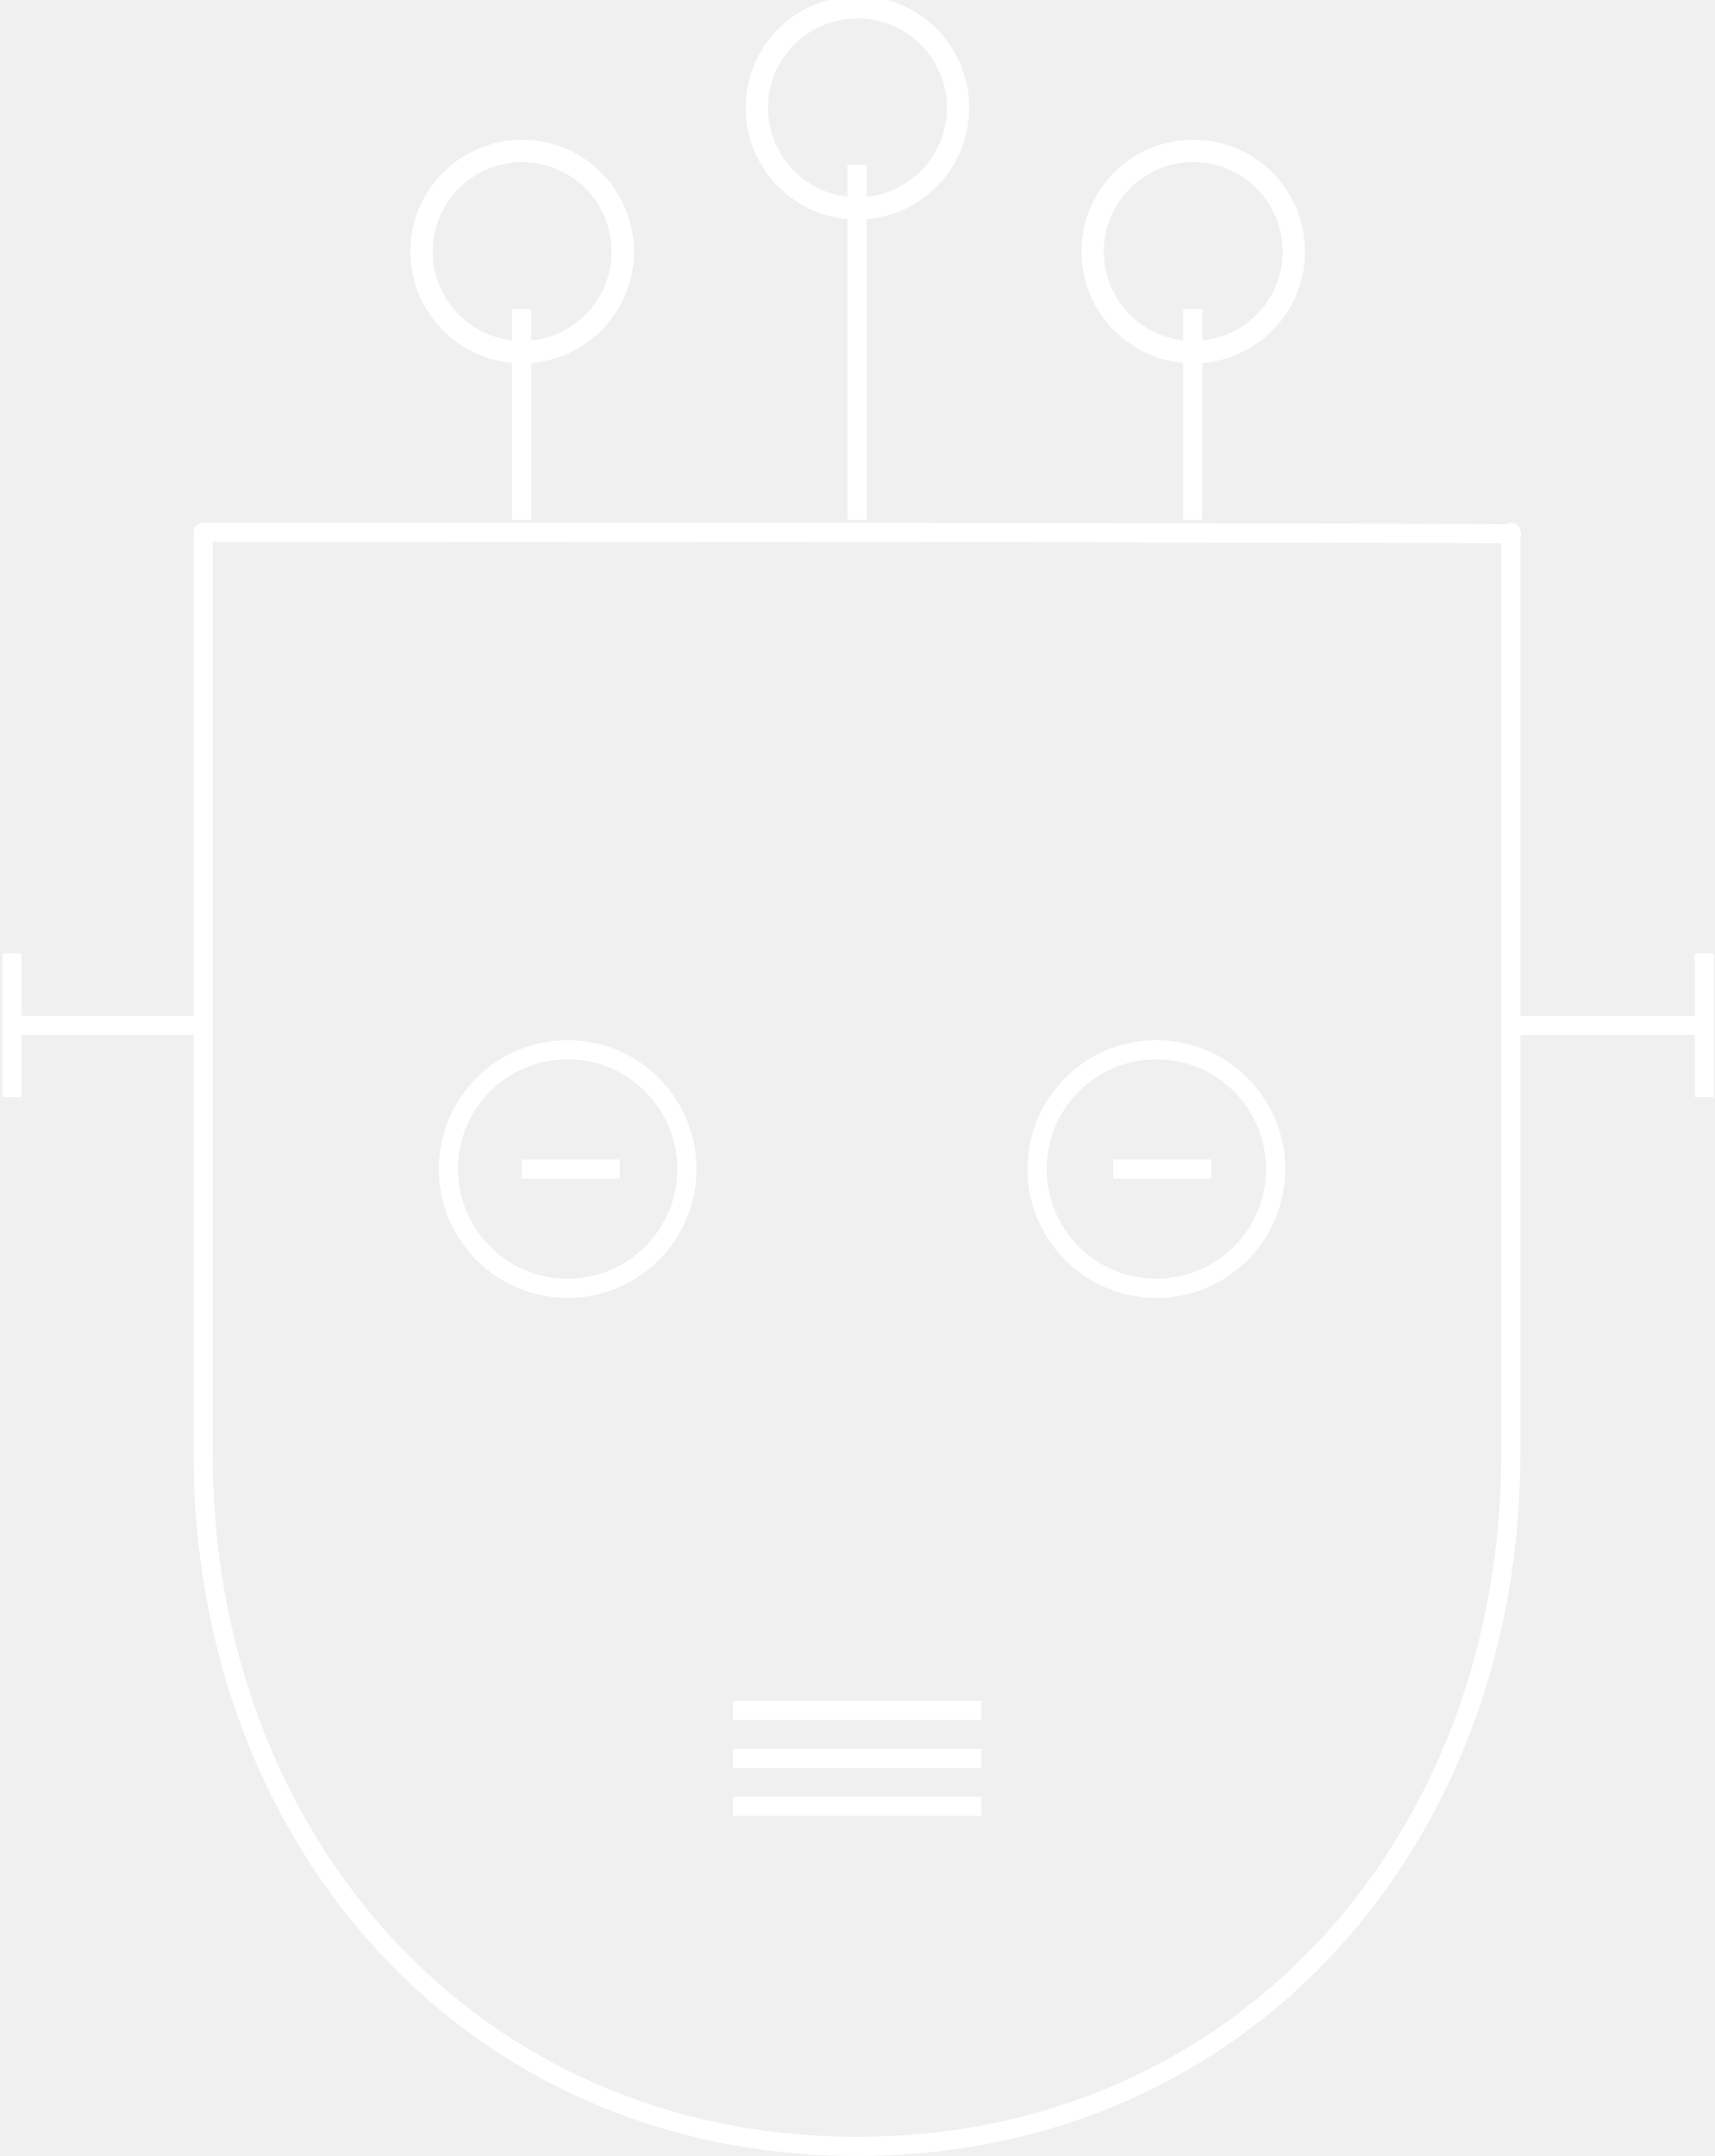
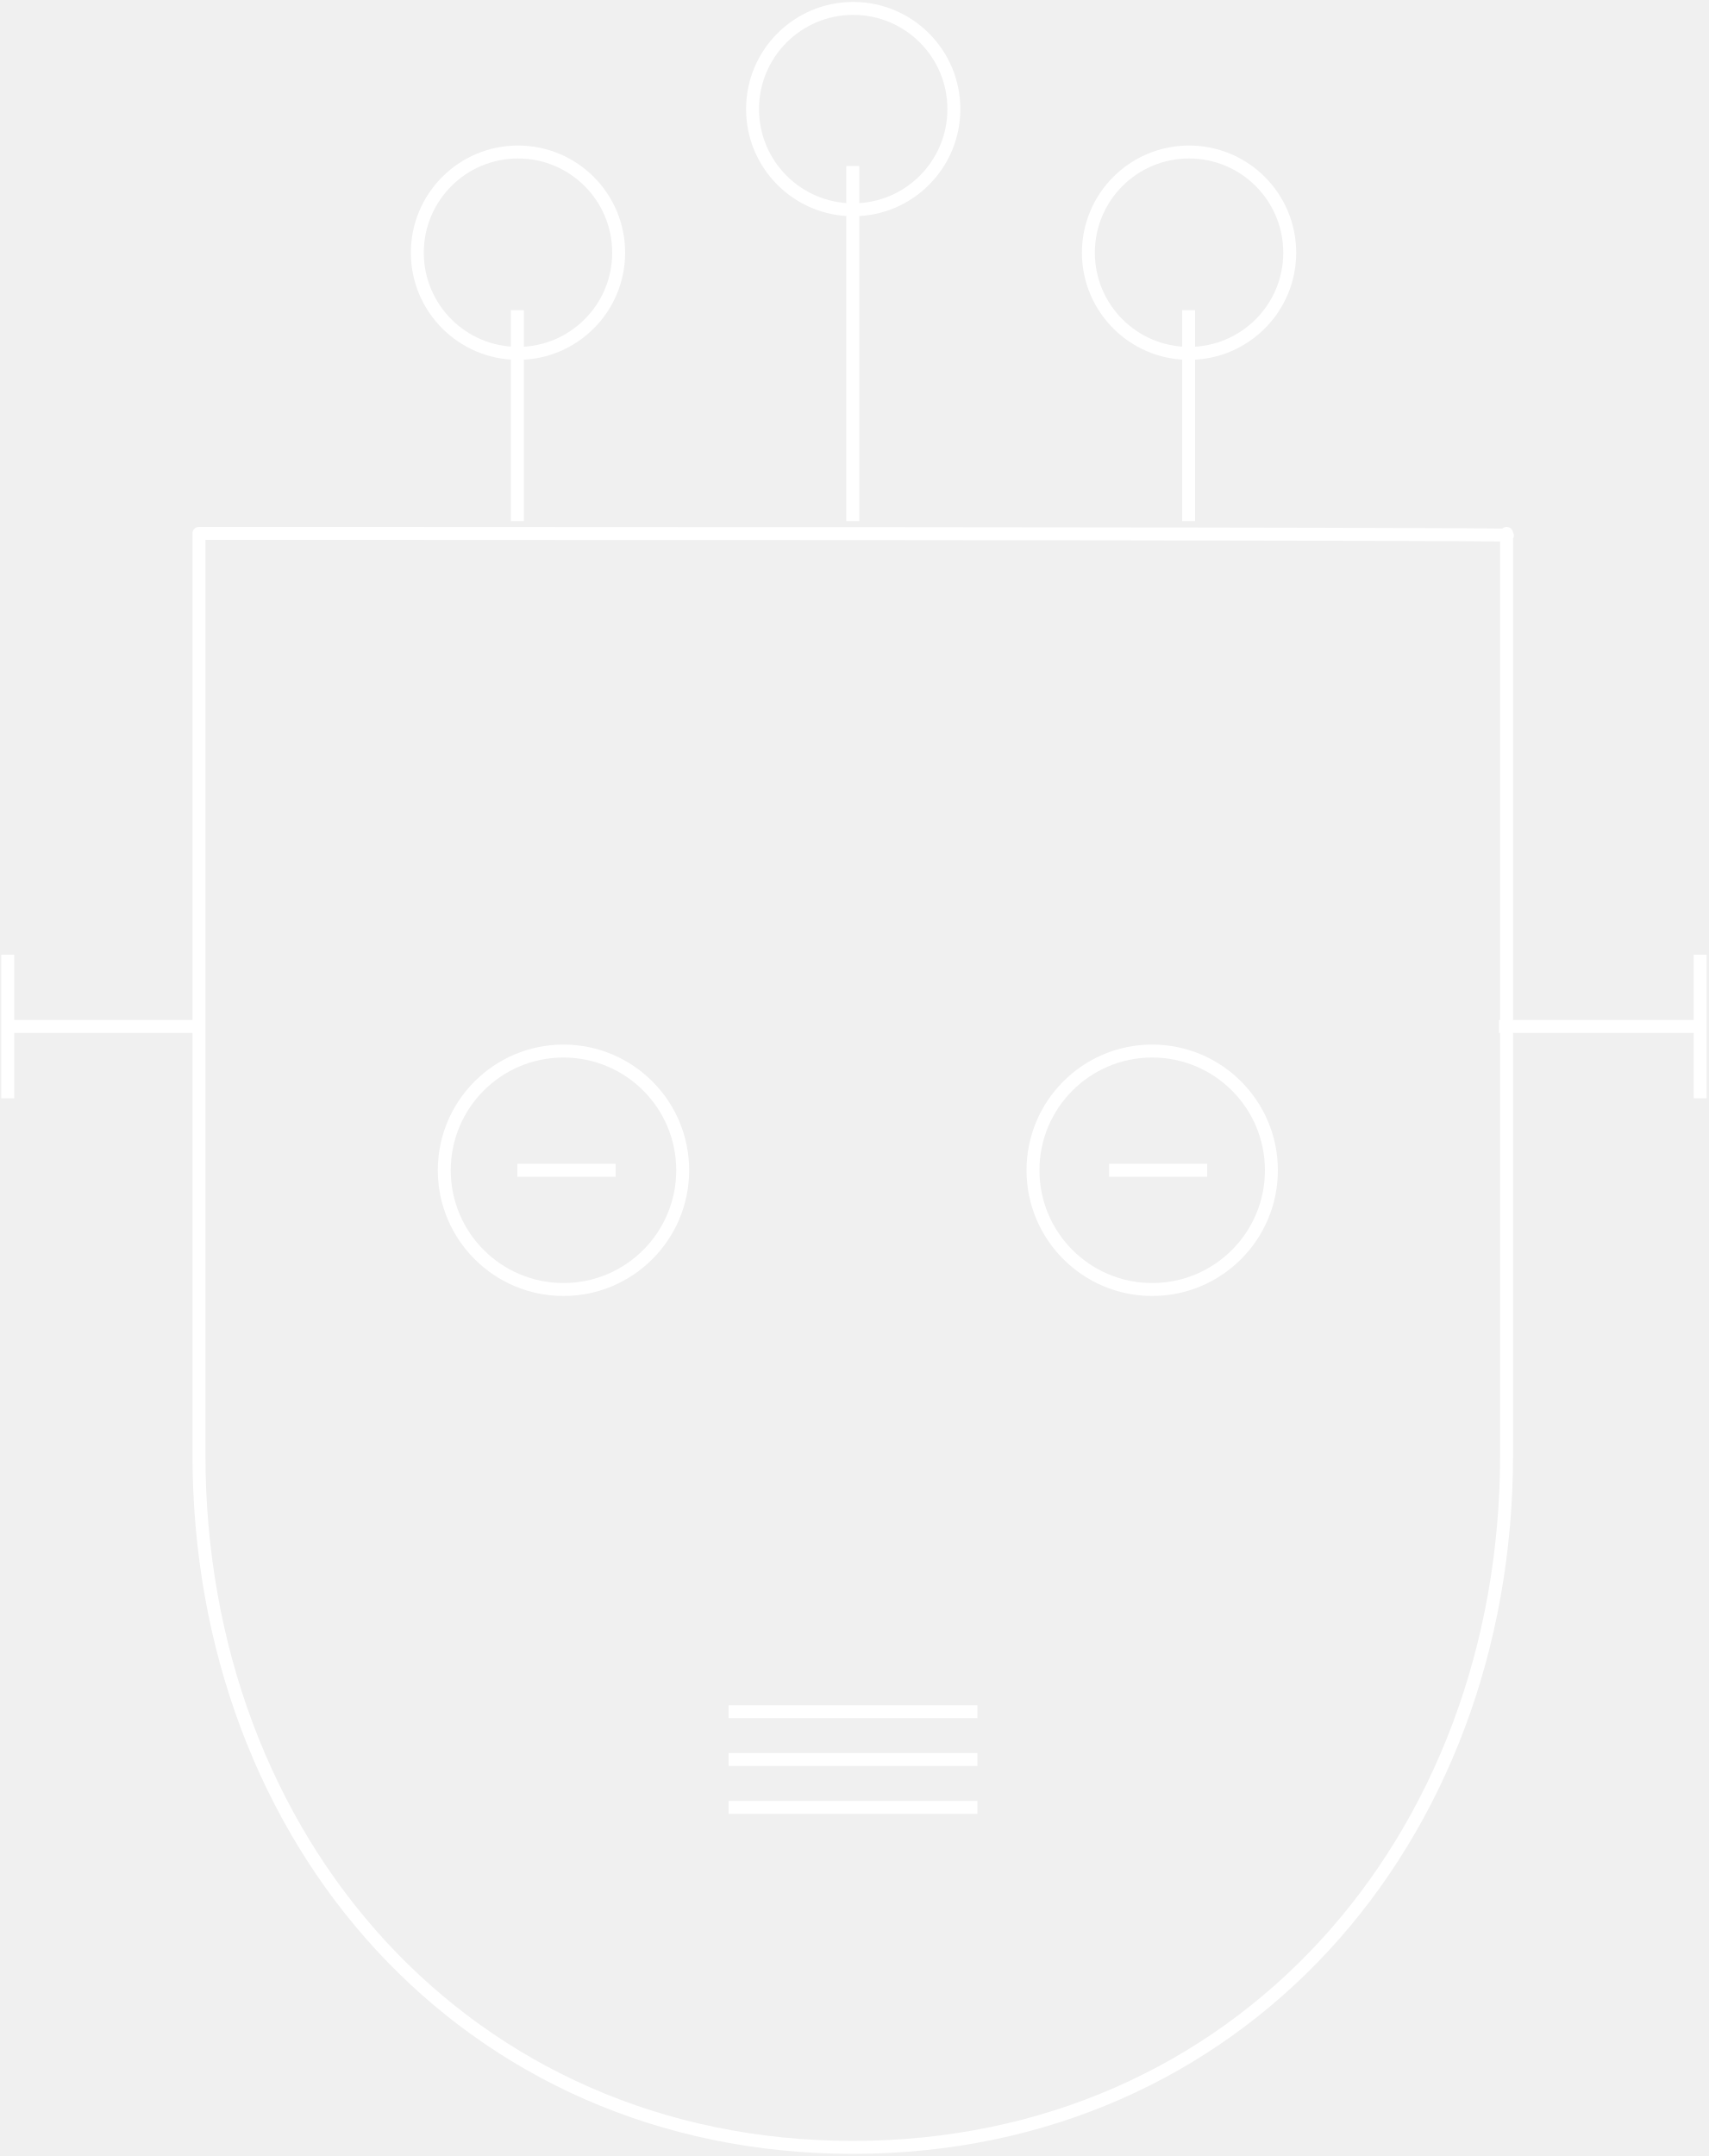
- <svg xmlns="http://www.w3.org/2000/svg" version="1.1" id="Layer_1" x="0px" y="0px" viewBox="631.1 438 358 450" enable-background="new 631.1 438 358 450" xml:space="preserve">
-   <path fill="none" stroke="#FFFFFF" stroke-width="4" stroke-linecap="round" stroke-linejoin="round" stroke-miterlimit="10" d="  M946.5,549.1v192.3c0,80.6-56,144.6-136.5,144.6c-80.6,0-136.5-64-136.5-144.6V549.1c15.2,0,277.2,0,273.1,0.4" />
-   <ellipse fill="none" stroke="#FFFFFF" stroke-width="4" stroke-miterlimit="10" cx="749.6" cy="682" rx="24.9" ry="24.9" />
-   <ellipse fill="none" stroke="#FFFFFF" stroke-width="4" stroke-miterlimit="10" cx="872.5" cy="682" rx="24.9" ry="24.9" />
-   <polyline fill="none" stroke="#FFFFFF" stroke-width="4" stroke-miterlimit="10" points="784.1,815 810,815 836,815 " />
-   <line fill="none" stroke="#FFFFFF" stroke-width="4" stroke-miterlimit="10" x1="634.7" y1="652" x2="673.6" y2="652" />
-   <line fill="none" stroke="#FFFFFF" stroke-width="4" stroke-miterlimit="10" x1="944.9" y1="652" x2="985.9" y2="652" />
-   <line fill="none" stroke="#FFFFFF" stroke-width="4" stroke-miterlimit="10" x1="633.6" y1="667" x2="633.6" y2="637" />
-   <line fill="none" stroke="#FFFFFF" stroke-width="4" stroke-miterlimit="10" x1="986.9" y1="667" x2="986.9" y2="637" />
-   <line fill="none" stroke="#FFFFFF" stroke-width="4" stroke-miterlimit="10" x1="810" y1="546.5" x2="810" y2="472.4" />
-   <circle fill="none" stroke="#FFFFFF" stroke-width="4.667" stroke-miterlimit="10" cx="810.1" cy="460.5" r="21" />
-   <polyline fill="none" stroke="#FFFFFF" stroke-width="4" stroke-miterlimit="10" points="784.1,795 810,795 836,795 " />
-   <polyline fill="none" stroke="#FFFFFF" stroke-width="4" stroke-miterlimit="10" points="784.1,805 810,805 836,805 " />
-   <line fill="none" stroke="#FFFFFF" stroke-width="4" stroke-miterlimit="10" x1="740" y1="682" x2="760.5" y2="682" />
-   <line fill="none" stroke="#FFFFFF" stroke-width="4" stroke-miterlimit="10" x1="863.5" y1="682" x2="884" y2="682" />
-   <line fill="none" stroke="#FFFFFF" stroke-width="4" stroke-miterlimit="10" x1="880.1" y1="546.5" x2="880.1" y2="502.5" />
-   <circle fill="none" stroke="#FFFFFF" stroke-width="4.667" stroke-miterlimit="10" cx="880.2" cy="490.5" r="21" />
-   <line fill="none" stroke="#FFFFFF" stroke-width="4" stroke-miterlimit="10" x1="740" y1="546.5" x2="740" y2="502.5" />
-   <circle fill="none" stroke="#FFFFFF" stroke-width="4.667" stroke-miterlimit="10" cx="740.1" cy="490.5" r="21" />
+ <svg xmlns="http://www.w3.org/2000/svg" version="1.1" id="Layer_1" x="0px" y="0px" viewBox="83.3 0 792.7 1000" enable-background="new 83.3 0 792.7 1000" xml:space="preserve">
+   <path fill="none" stroke="#FFFFFF" stroke-width="6" stroke-linecap="round" stroke-linejoin="round" stroke-miterlimit="10" d="  M782.2,247.4v427.3c0,179.1-124.4,321.3-303.3,321.3c-179.1,0-303.3-142.2-303.3-321.3V247.4c33.8,0,616,0,606.9,0.9" />
+   <ellipse fill="none" stroke="#FFFFFF" stroke-width="6" stroke-miterlimit="10" cx="344.7" cy="542.8" rx="55.3" ry="55.3" />
+   <ellipse fill="none" stroke="#FFFFFF" stroke-width="6" stroke-miterlimit="10" cx="617.8" cy="542.8" rx="55.3" ry="55.3" />
+   <polyline fill="none" stroke="#FFFFFF" stroke-width="6" stroke-miterlimit="10" points="421.3,838.3 478.9,838.3 536.7,838.3 " />
+   <line fill="none" stroke="#FFFFFF" stroke-width="6" stroke-miterlimit="10" x1="89.3" y1="476.1" x2="175.8" y2="476.1" />
+   <line fill="none" stroke="#FFFFFF" stroke-width="6" stroke-miterlimit="10" x1="778.7" y1="476.1" x2="869.8" y2="476.1" />
+   <line fill="none" stroke="#FFFFFF" stroke-width="6" stroke-miterlimit="10" x1="86.9" y1="509.4" x2="86.9" y2="442.8" />
+   <line fill="none" stroke="#FFFFFF" stroke-width="6" stroke-miterlimit="10" x1="872" y1="509.4" x2="872" y2="442.8" />
+   <line fill="none" stroke="#FFFFFF" stroke-width="6" stroke-miterlimit="10" x1="478.9" y1="241.7" x2="478.9" y2="77" />
+   <circle fill="none" stroke="#FFFFFF" stroke-width="6" stroke-miterlimit="10" cx="479.1" cy="50.6" r="46.7" />
+   <polyline fill="none" stroke="#FFFFFF" stroke-width="6" stroke-miterlimit="10" points="421.3,793.9 478.9,793.9 536.7,793.9 " />
+   <polyline fill="none" stroke="#FFFFFF" stroke-width="6" stroke-miterlimit="10" points="421.3,816.1 478.9,816.1 536.7,816.1 " />
+   <line fill="none" stroke="#FFFFFF" stroke-width="6" stroke-miterlimit="10" x1="323.3" y1="542.8" x2="368.9" y2="542.8" />
+   <line fill="none" stroke="#FFFFFF" stroke-width="6" stroke-miterlimit="10" x1="597.8" y1="542.8" x2="643.3" y2="542.8" />
+   <line fill="none" stroke="#FFFFFF" stroke-width="6" stroke-miterlimit="10" x1="634.7" y1="241.7" x2="634.7" y2="143.9" />
+   <circle fill="none" stroke="#FFFFFF" stroke-width="6" stroke-miterlimit="10" cx="634.9" cy="117.2" r="46.7" />
+   <line fill="none" stroke="#FFFFFF" stroke-width="6" stroke-miterlimit="10" x1="323.3" y1="241.7" x2="323.3" y2="143.9" />
+   <circle fill="none" stroke="#FFFFFF" stroke-width="6" stroke-miterlimit="10" cx="323.6" cy="117.2" r="46.7" />
</svg>
